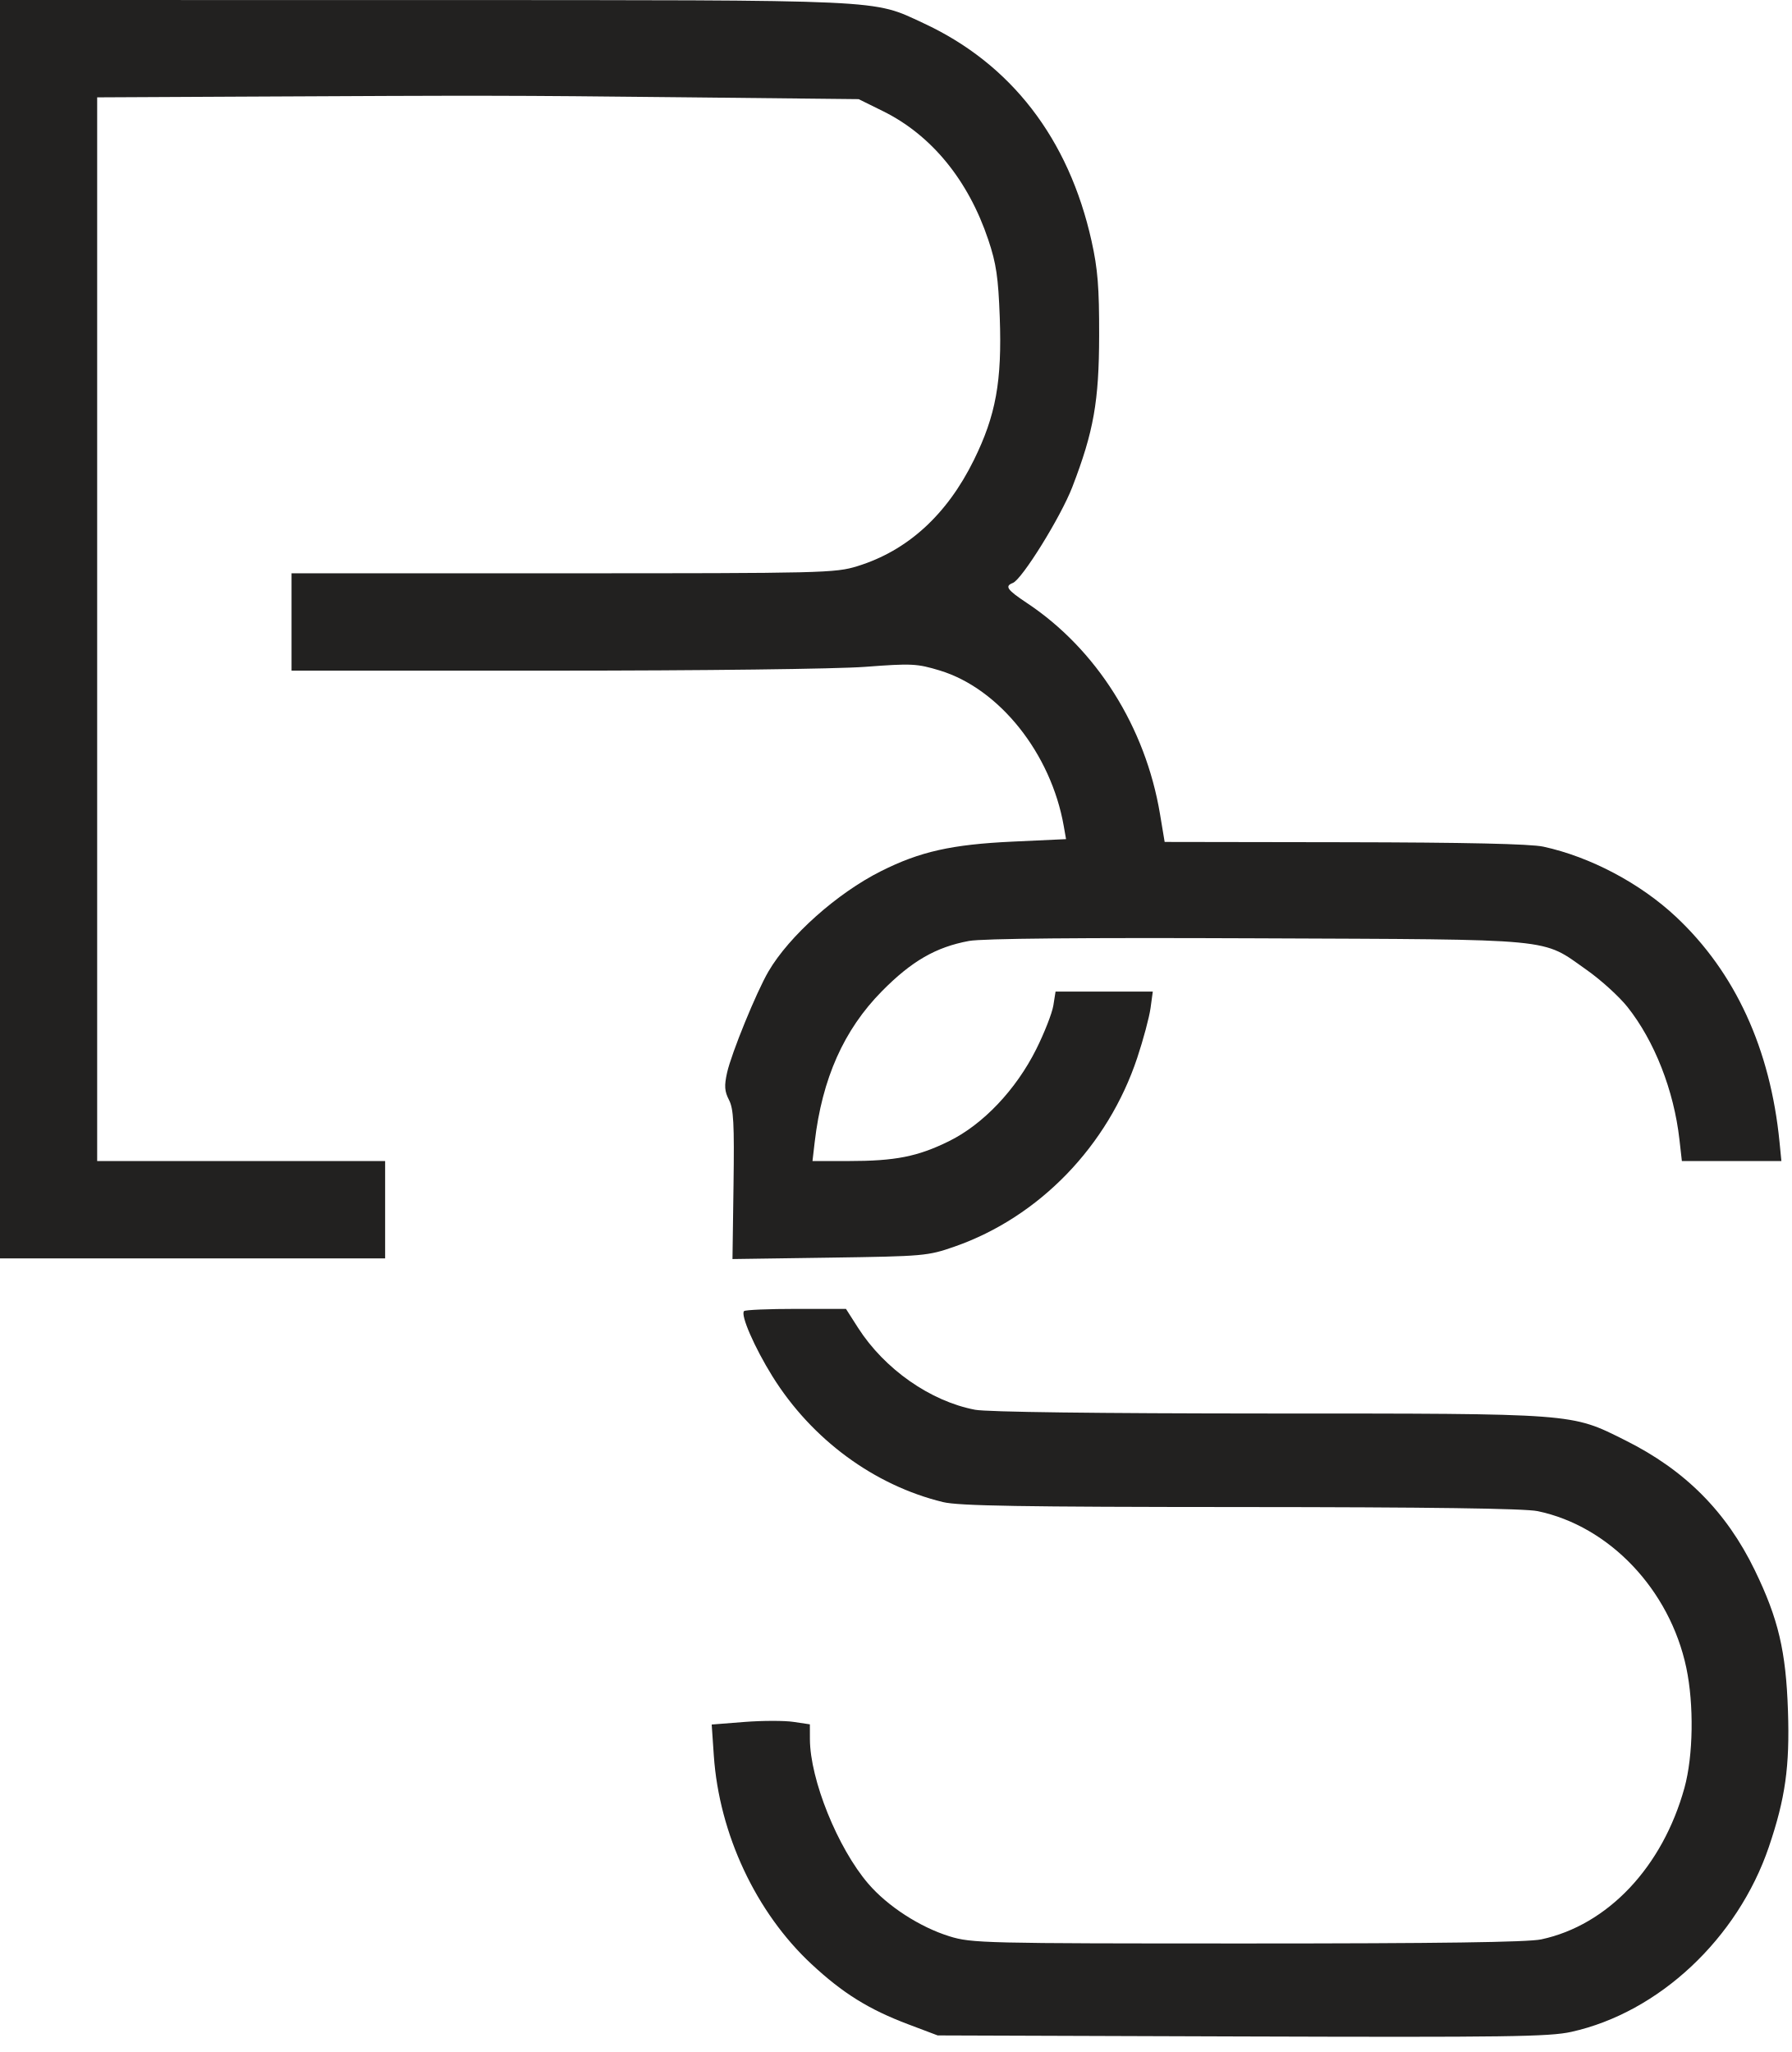
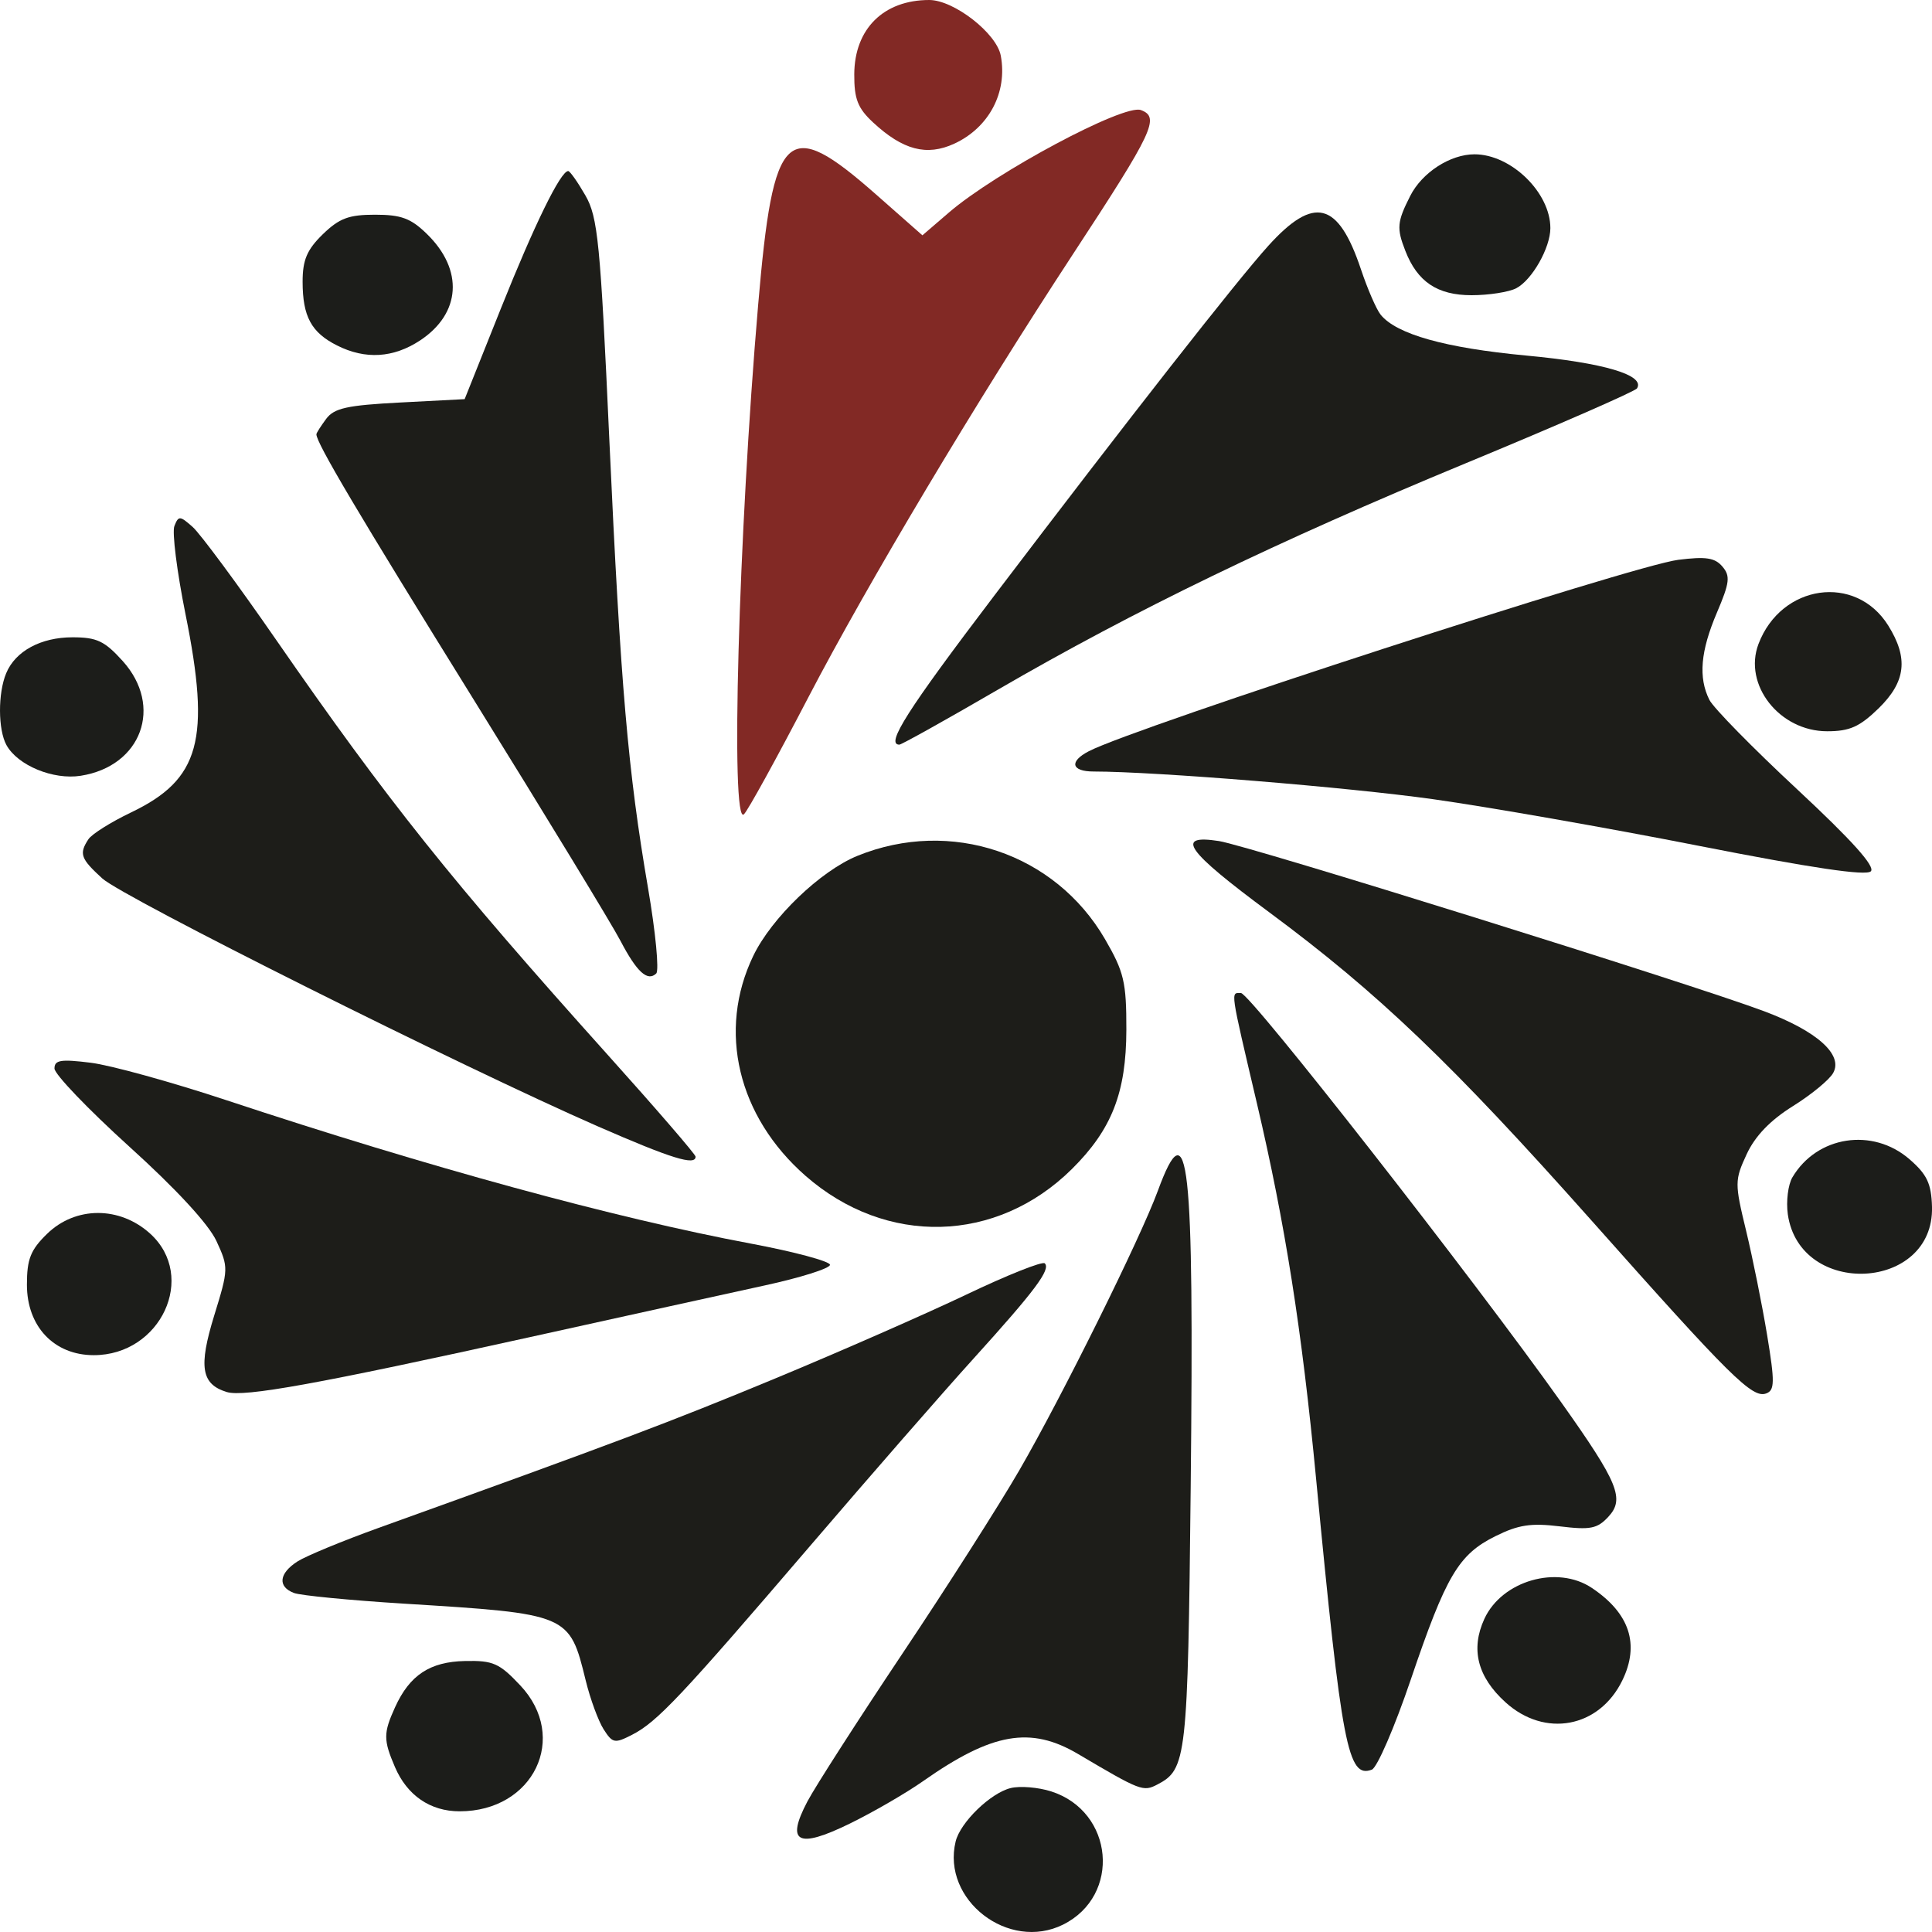
- <svg xmlns="http://www.w3.org/2000/svg" width="55" height="63" viewBox="0 0 55 63" fill="none">
-   <path d="M13.011 0.002C27.366 0.004 26.759 -0.024 28.343 0.709C31.035 1.955 32.81 4.255 33.509 7.4C33.7 8.261 33.745 8.823 33.742 10.295C33.739 12.319 33.575 13.248 32.919 14.951C32.568 15.864 31.374 17.79 31.092 17.898C30.836 17.997 30.914 18.107 31.529 18.516C33.66 19.933 35.164 22.321 35.61 24.991C35.657 25.277 35.705 25.563 35.753 25.849C37.593 25.852 39.434 25.855 41.274 25.858C44.987 25.864 46.987 25.908 47.379 25.994C48.822 26.308 50.352 27.118 51.451 28.148C53.267 29.85 54.347 32.202 54.629 35.065C54.648 35.258 54.667 35.452 54.686 35.646C54.177 35.646 53.667 35.646 53.158 35.646C52.649 35.646 52.14 35.646 51.631 35.646C51.606 35.426 51.581 35.206 51.556 34.985C51.386 33.479 50.792 31.963 49.961 30.916C49.708 30.597 49.145 30.086 48.709 29.779C47.304 28.791 47.896 28.848 38.586 28.808C33.17 28.785 30.162 28.813 29.746 28.889C28.731 29.077 27.985 29.507 27.072 30.433C25.905 31.616 25.239 33.111 25.01 35.063C24.988 35.257 24.965 35.451 24.942 35.646C25.31 35.646 25.679 35.646 26.047 35.646C27.483 35.646 28.167 35.511 29.129 35.038C30.179 34.522 31.188 33.458 31.812 32.21C32.062 31.709 32.298 31.106 32.336 30.871C32.358 30.728 32.381 30.585 32.404 30.443C32.902 30.443 33.399 30.443 33.897 30.443C34.394 30.443 34.892 30.443 35.389 30.443C35.366 30.612 35.343 30.78 35.32 30.949C35.282 31.228 35.099 31.913 34.913 32.472C34.014 35.183 31.902 37.366 29.303 38.273C28.479 38.56 28.364 38.57 25.47 38.612C24.475 38.627 23.481 38.641 22.486 38.655C22.497 37.896 22.507 37.138 22.518 36.378C22.544 34.493 22.521 34.045 22.379 33.77C22.242 33.504 22.23 33.338 22.32 32.933C22.456 32.33 23.22 30.46 23.59 29.826C24.229 28.733 25.694 27.426 27.04 26.749C28.241 26.145 29.21 25.927 31.087 25.839C31.633 25.814 32.18 25.788 32.726 25.763C32.703 25.629 32.679 25.496 32.656 25.363C32.265 23.133 30.68 21.143 28.852 20.586C28.149 20.373 27.99 20.365 26.562 20.473C25.69 20.539 21.557 20.59 16.989 20.59C14.309 20.59 11.63 20.59 8.95 20.59C8.95 20.092 8.95 19.594 8.95 19.096C8.95 18.598 8.95 18.1 8.95 17.601C11.727 17.601 14.504 17.601 17.281 17.601C25.279 17.601 25.64 17.593 26.322 17.382C27.861 16.906 29.067 15.807 29.895 14.127C30.572 12.754 30.762 11.706 30.691 9.742C30.645 8.51 30.584 8.091 30.339 7.362C29.725 5.529 28.593 4.147 27.105 3.412C26.856 3.289 26.608 3.167 26.359 3.044C24.572 3.025 22.785 3.006 20.997 2.987C15.525 2.929 15.013 2.928 7.376 2.967C5.912 2.974 4.448 2.981 2.983 2.989C2.983 8.432 2.983 13.874 2.983 19.317C2.983 24.76 2.983 30.203 2.983 35.646C4.457 35.646 5.93 35.646 7.403 35.646C8.877 35.646 10.35 35.646 11.823 35.646C11.823 36.144 11.823 36.642 11.823 37.14C11.823 37.638 11.823 38.137 11.823 38.635C9.853 38.635 7.882 38.635 5.912 38.635C3.941 38.635 1.971 38.635 0 38.635C0 32.196 0 25.756 0 19.317C0 12.878 0 6.439 0 0C4.337 0.001 8.674 0.001 13.011 0.002Z" fill="#222120" />
-   <path d="M22.851 52.867C23.403 52.824 24.081 52.823 24.358 52.865C24.526 52.89 24.694 52.915 24.862 52.94C24.862 53.093 24.863 53.246 24.863 53.398C24.868 54.639 25.716 56.738 26.653 57.831C27.247 58.524 28.24 59.167 29.147 59.448C29.829 59.659 30.191 59.668 38.294 59.668C44.164 59.668 46.908 59.63 47.315 59.542C49.354 59.105 51.037 57.324 51.71 54.89C51.981 53.91 52.005 52.331 51.767 51.203C51.261 48.809 49.407 46.855 47.205 46.395C46.807 46.312 43.875 46.272 38.089 46.269C31.364 46.266 29.429 46.234 28.95 46.117C26.832 45.602 24.916 44.189 23.712 42.255C23.16 41.367 22.726 40.369 22.841 40.253C22.879 40.215 23.598 40.185 24.44 40.185C24.95 40.185 25.46 40.185 25.97 40.185C26.094 40.378 26.218 40.572 26.341 40.766C27.154 42.035 28.562 43.021 29.933 43.282C30.304 43.352 33.688 43.395 38.938 43.397C48.422 43.399 48.216 43.383 49.889 44.218C51.725 45.132 52.996 46.408 53.87 48.21C54.593 49.701 54.827 50.694 54.888 52.533C54.945 54.23 54.807 55.214 54.302 56.702C53.345 59.519 50.925 61.786 48.237 62.382C47.559 62.532 46.249 62.55 38.121 62.523C35.009 62.512 31.897 62.501 28.785 62.491C28.484 62.377 28.183 62.264 27.882 62.15C26.668 61.691 25.875 61.198 24.91 60.3C23.206 58.714 22.078 56.305 21.913 53.899C21.891 53.581 21.869 53.264 21.848 52.946C22.182 52.92 22.517 52.894 22.851 52.867Z" fill="#222120" />
+ <svg xmlns="http://www.w3.org/2000/svg" width="30" height="30" viewBox="0 0 30 30" fill="none">
+   <path d="M1.372 13.033C1.423 12.953 1.721 12.766 2.034 12.616C3.106 12.103 3.275 11.488 2.88 9.535C2.748 8.879 2.67 8.263 2.708 8.168C2.772 8.006 2.793 8.007 2.99 8.181C3.107 8.284 3.693 9.075 4.291 9.94C6.021 12.438 7.018 13.686 9.429 16.371C10.184 17.211 10.801 17.926 10.801 17.96C10.801 18.106 10.425 17.989 9.285 17.491C7.162 16.562 1.917 13.938 1.589 13.641C1.252 13.334 1.225 13.258 1.372 13.033Z" fill="#1D1D19" />
+   <path d="M15.435 9.254C17.532 6.493 19.2 4.364 19.694 3.817C20.403 3.033 20.779 3.128 21.132 4.18C21.235 4.488 21.373 4.806 21.439 4.887C21.686 5.191 22.443 5.403 23.699 5.521C24.904 5.633 25.55 5.825 25.419 6.031C25.39 6.077 24.196 6.599 22.766 7.191C19.819 8.411 17.621 9.475 15.49 10.712C14.685 11.18 13.998 11.563 13.965 11.563C13.747 11.563 14.086 11.03 15.435 9.254Z" fill="#1D1D19" />
+   <path d="M4.621 24.245C4.755 24.16 5.321 23.926 5.879 23.725C9.57 22.397 10.402 22.083 12.032 21.407C13.033 20.992 14.37 20.405 15.004 20.103C15.638 19.8 16.186 19.582 16.223 19.617C16.319 19.711 16.073 20.04 15.118 21.095C14.651 21.61 13.506 22.923 12.574 24.011C10.579 26.34 10.204 26.739 9.814 26.938C9.544 27.076 9.512 27.07 9.372 26.851C9.29 26.721 9.165 26.381 9.095 26.095C8.842 25.062 8.838 25.06 6.265 24.901C5.433 24.849 4.669 24.775 4.566 24.736C4.307 24.639 4.331 24.43 4.621 24.245Z" fill="#1D1D19" />
+   <path d="M5.065 6.504C5.19 6.337 5.388 6.293 6.216 6.25C6.549 6.233 6.882 6.216 7.215 6.198C7.402 5.729 7.59 5.261 7.777 4.792C8.299 3.486 8.705 2.656 8.823 2.656C8.85 2.656 8.97 2.826 9.089 3.033C9.284 3.371 9.322 3.757 9.462 6.835C9.637 10.654 9.751 11.975 10.063 13.792C10.18 14.474 10.237 15.07 10.19 15.116C10.055 15.247 9.887 15.092 9.634 14.608C9.507 14.363 8.48 12.676 7.352 10.858C5.553 7.959 4.913 6.879 4.913 6.744C4.913 6.723 4.982 6.616 5.065 6.504Z" fill="#1D1D19" />
+   <path d="M18.929 13.06C19.388 13.132 26.26 15.277 27.392 15.702C28.214 16.01 28.623 16.376 28.466 16.66C28.409 16.765 28.127 16.997 27.84 17.176C27.488 17.396 27.253 17.64 27.122 17.923C26.935 18.326 26.935 18.375 27.114 19.113C27.216 19.537 27.363 20.265 27.44 20.732C27.56 21.46 27.558 21.588 27.426 21.637C27.211 21.718 26.877 21.388 24.719 18.959C22.546 16.515 21.403 15.421 19.71 14.167C18.414 13.207 18.234 12.952 18.929 13.06Z" fill="#1D1D19" />
+   <path d="M19.27 15.42C19.412 15.422 22.893 19.873 24.248 21.783C25.131 23.028 25.232 23.276 24.973 23.554C24.802 23.738 24.695 23.759 24.218 23.701C23.772 23.647 23.577 23.677 23.222 23.853C22.647 24.138 22.454 24.466 21.906 26.082C21.656 26.819 21.384 27.448 21.302 27.479C20.929 27.619 20.835 27.128 20.437 22.97C20.215 20.644 19.955 18.997 19.518 17.136C19.097 15.342 19.107 15.417 19.27 15.42Z" fill="#1C1D1A" />
+   <path d="M16.907 11.665C17.622 11.292 25.355 8.781 26.059 8.693C26.489 8.639 26.628 8.66 26.745 8.797C26.871 8.944 26.859 9.047 26.66 9.513C26.405 10.112 26.37 10.521 26.543 10.867C26.605 10.992 27.22 11.618 27.908 12.258C28.757 13.049 29.124 13.457 29.05 13.53C28.976 13.604 28.134 13.479 26.374 13.133C24.962 12.855 23.108 12.53 22.254 12.41C20.929 12.224 17.95 11.981 16.982 11.98C16.635 11.98 16.598 11.825 16.907 11.665Z" fill="#1D1D19" />
+   <path d="M1.408 16.502C1.717 16.54 2.668 16.803 3.522 17.086C6.658 18.125 9.551 18.915 11.657 19.31C12.334 19.437 12.888 19.586 12.888 19.64C12.888 19.695 12.43 19.84 11.871 19.961C11.312 20.083 9.674 20.443 8.232 20.762C4.928 21.492 3.789 21.698 3.52 21.615C3.125 21.493 3.081 21.224 3.326 20.428C3.549 19.706 3.55 19.68 3.361 19.271C3.24 19.009 2.735 18.462 2.006 17.803C1.368 17.225 0.846 16.68 0.846 16.592C0.846 16.46 0.942 16.444 1.408 16.502Z" fill="#1D1D19" />
+   <path d="M17.716 1.709C18.015 1.82 17.911 2.04 16.664 3.942C15.152 6.248 13.473 9.061 12.553 10.826C12.063 11.768 11.613 12.586 11.552 12.644C11.341 12.85 11.467 8.295 11.772 4.74C12.007 1.987 12.213 1.795 13.606 3.022C13.845 3.233 14.084 3.443 14.323 3.654C14.459 3.537 14.594 3.421 14.73 3.304C15.456 2.677 17.453 1.61 17.716 1.709Z" fill="#822925" />
+   <path d="M12.539 27.97C12.66 27.741 13.323 26.709 14.012 25.678C14.702 24.647 15.518 23.366 15.827 22.832C16.487 21.692 17.706 19.233 17.978 18.493C18.456 17.192 18.543 17.978 18.489 23.097C18.444 27.309 18.426 27.473 17.971 27.71C17.751 27.825 17.71 27.809 16.742 27.237C16.003 26.8 15.406 26.904 14.333 27.658C14.068 27.844 13.555 28.141 13.193 28.318C12.384 28.713 12.199 28.614 12.539 27.97Z" fill="#1D1D19" />
+   <path d="M11.696 14.844C11.98 14.253 12.74 13.523 13.315 13.289C14.762 12.701 16.384 13.247 17.159 14.584C17.454 15.093 17.491 15.249 17.49 15.99C17.488 16.966 17.264 17.539 16.644 18.153C15.474 19.31 13.761 19.354 12.509 18.259C11.456 17.337 11.138 16.004 11.696 14.844Z" fill="#1D1D19" />
+   <path d="M21.898 3.042C22.082 2.679 22.519 2.396 22.896 2.396C23.464 2.396 24.074 2.99 24.074 3.542C24.074 3.847 23.79 4.348 23.544 4.476C23.431 4.535 23.119 4.584 22.85 4.584C22.32 4.584 22.009 4.376 21.822 3.895C21.685 3.544 21.693 3.446 21.898 3.042Z" fill="#1C1D1A" />
+   <path d="M5.012 3.638C5.269 3.389 5.416 3.334 5.823 3.334C6.229 3.334 6.379 3.389 6.629 3.633C7.202 4.191 7.158 4.867 6.522 5.287C6.108 5.559 5.673 5.586 5.233 5.364C4.834 5.163 4.699 4.914 4.699 4.374C4.699 4.036 4.767 3.877 5.012 3.638Z" fill="#1C1D1A" />
+   <path d="M15.54 0.864C15.647 1.434 15.357 1.982 14.818 2.231C14.391 2.428 14.02 2.331 13.557 1.901C13.319 1.68 13.263 1.537 13.265 1.153C13.268 0.448 13.721 0 14.429 0C14.812 0 15.475 0.516 15.54 0.864Z" fill="#822925" />
+   <path d="M6.134 26.511C6.361 26.011 6.675 25.803 7.223 25.792C7.658 25.783 7.754 25.826 8.079 26.171C8.839 26.978 8.285 28.126 7.137 28.126C6.682 28.126 6.322 27.88 6.133 27.439C5.952 27.017 5.952 26.912 6.134 26.511Z" fill="#1C1D1A" />
+   <path d="M0.096 10.454C0.238 10.111 0.634 9.896 1.126 9.896C1.504 9.896 1.624 9.953 1.905 10.264C2.539 10.967 2.199 11.897 1.254 12.046C0.826 12.114 0.274 11.885 0.1 11.569C-0.031 11.33 -0.034 10.766 0.096 10.454Z" fill="#1C1D1A" />
+   <path d="M23.049 25.138C23.322 24.544 24.182 24.297 24.719 24.658C25.306 25.051 25.464 25.534 25.191 26.094C24.832 26.83 23.988 26.988 23.377 26.433C22.942 26.039 22.833 25.608 23.049 25.138Z" fill="#1C1D1A" />
+   <path d="M0.731 19.159C1.173 18.728 1.86 18.727 2.333 19.157C3.064 19.822 2.497 21.043 1.456 21.043C0.84 21.043 0.418 20.598 0.418 19.949C0.418 19.552 0.474 19.409 0.731 19.159Z" fill="#1C1D1A" />
+   <path d="M27.306 9.999C27.659 9.071 28.814 8.906 29.319 9.711C29.637 10.22 29.595 10.586 29.169 11.001C28.875 11.286 28.722 11.355 28.372 11.355C27.632 11.355 27.065 10.633 27.306 9.999Z" fill="#1D1D19" />
+   <path d="M14.839 28.595C14.911 28.298 15.38 27.842 15.694 27.765C15.84 27.729 16.123 27.753 16.323 27.817C17.297 28.129 17.413 29.434 16.508 29.885C15.661 30.306 14.62 29.502 14.839 28.595Z" fill="#1C1D1A" />
+   <path d="M27.832 18.282C28.213 17.637 29.079 17.504 29.651 18.001C29.923 18.237 29.99 18.379 30 18.74C30.035 20.05 27.947 20.157 27.761 18.855C27.733 18.654 27.765 18.396 27.832 18.282Z" fill="#1C1D1A" />
</svg>
